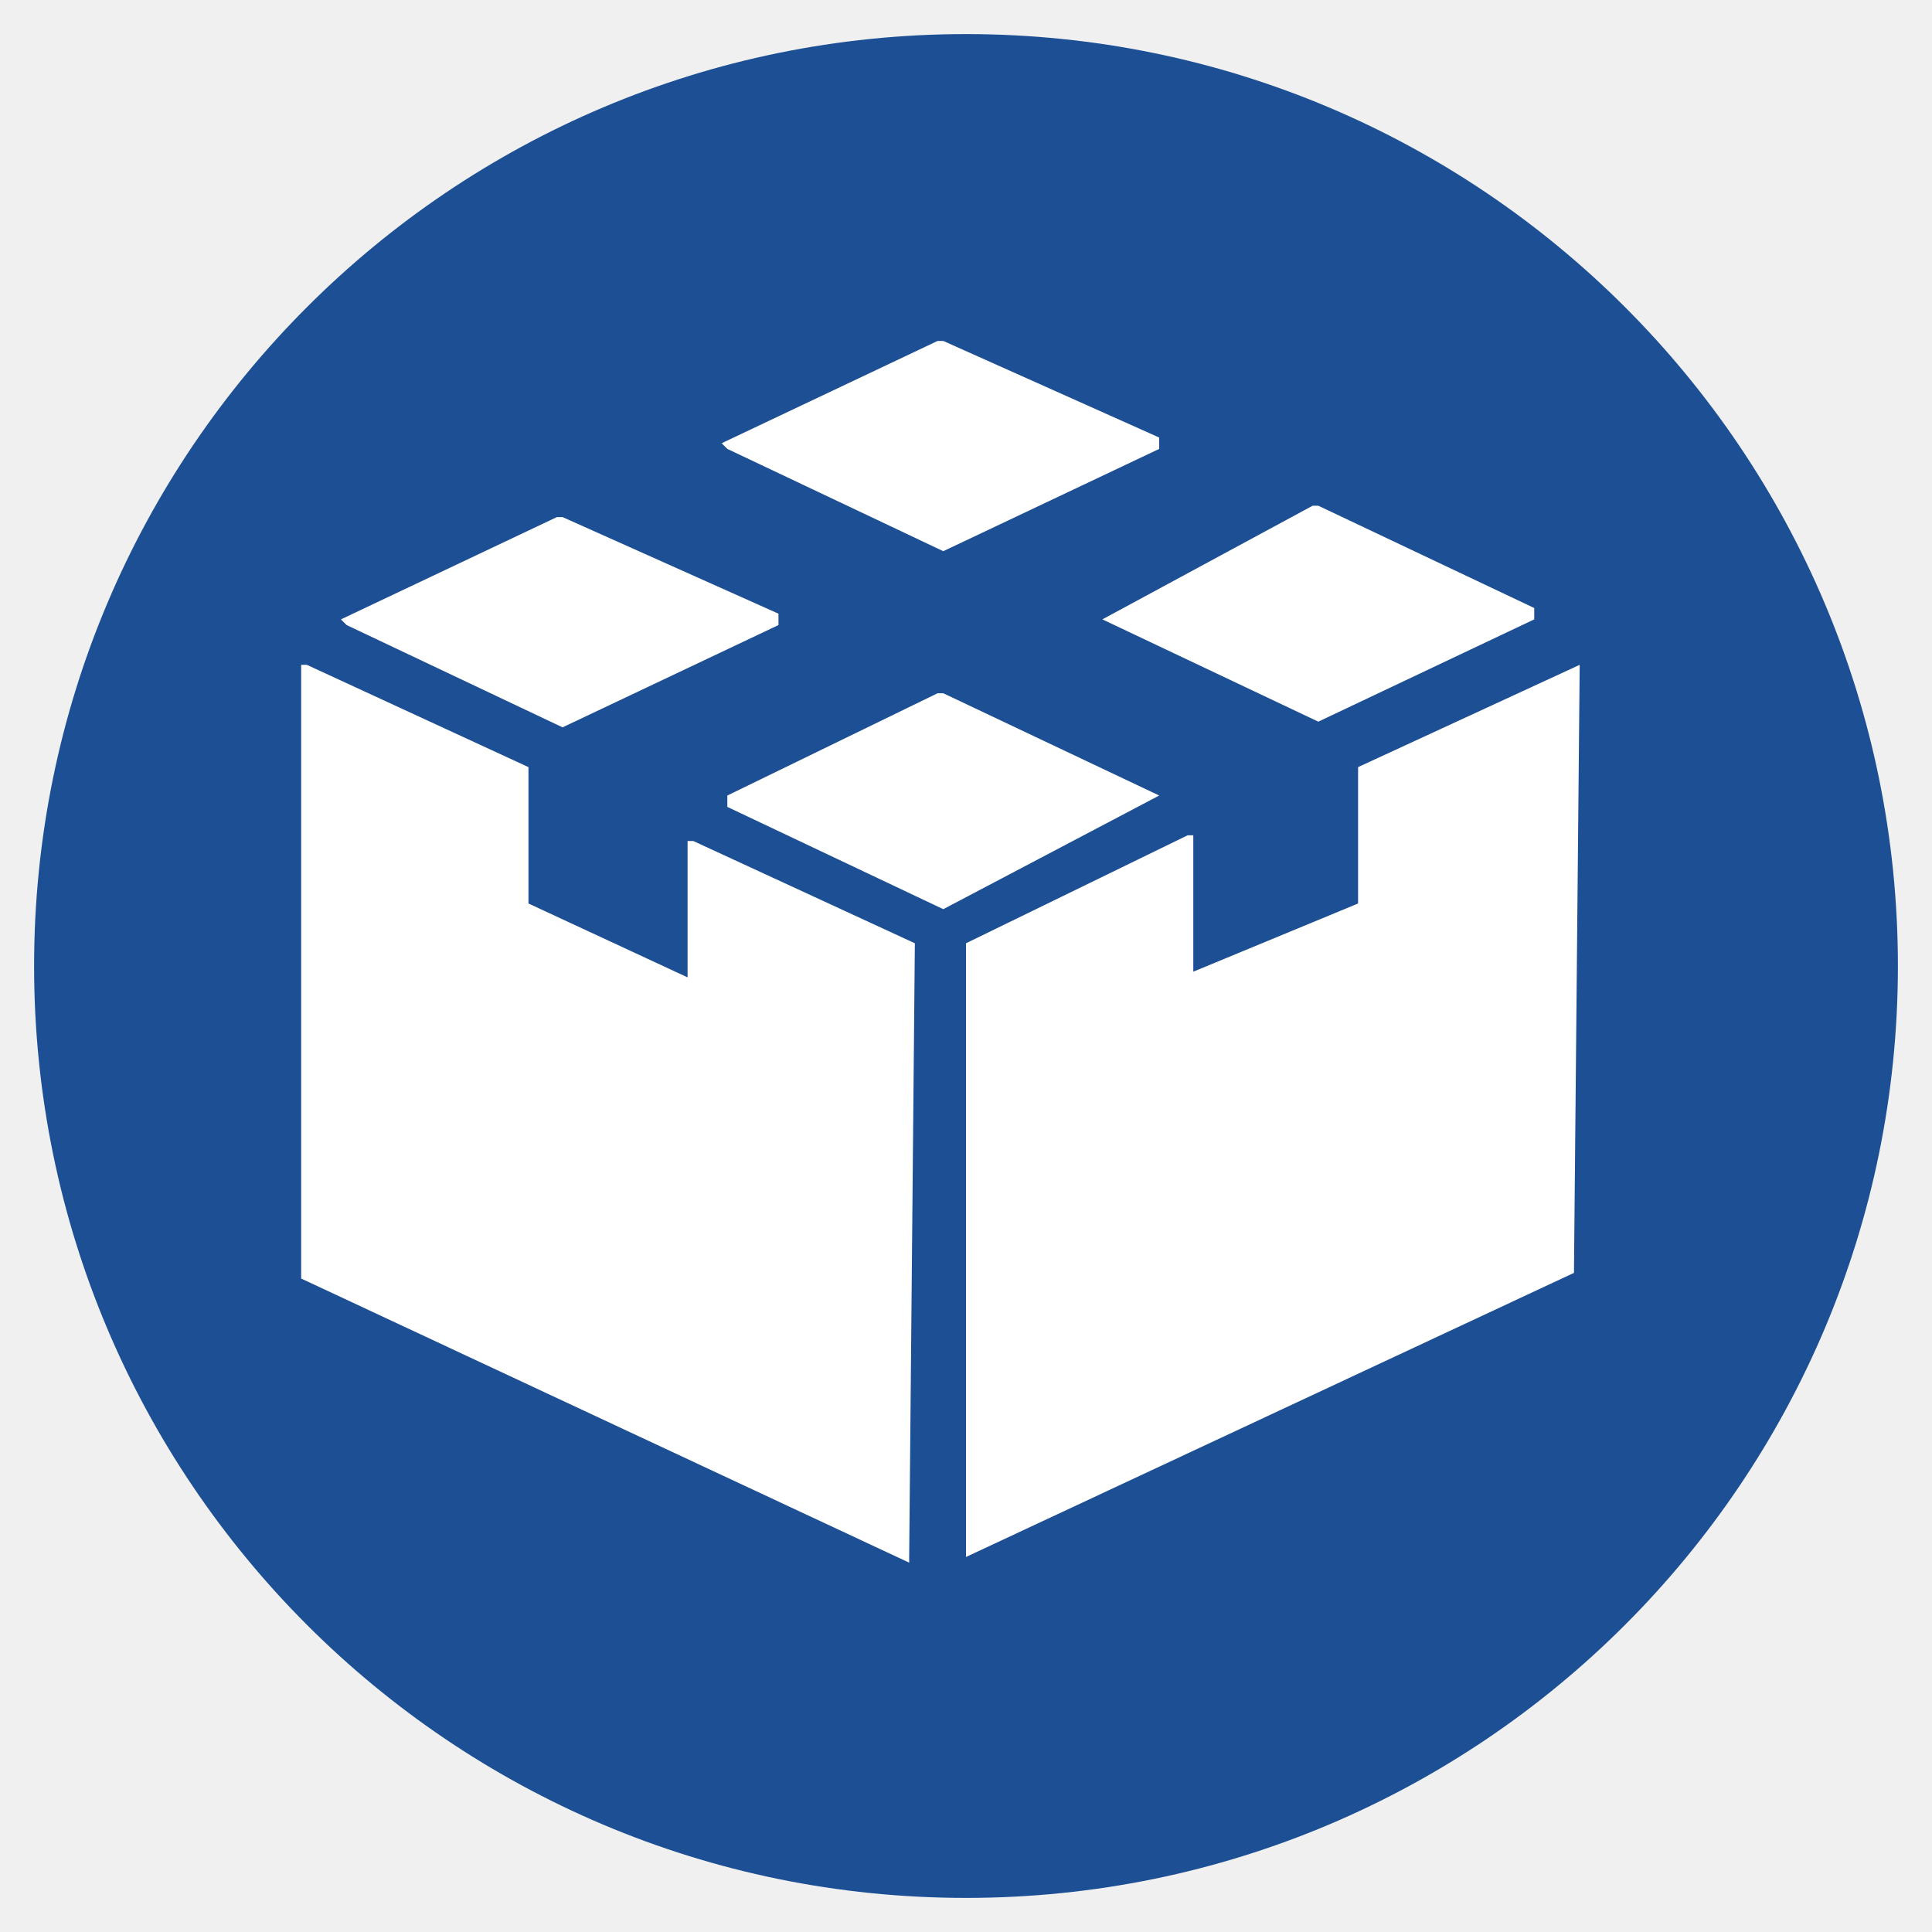
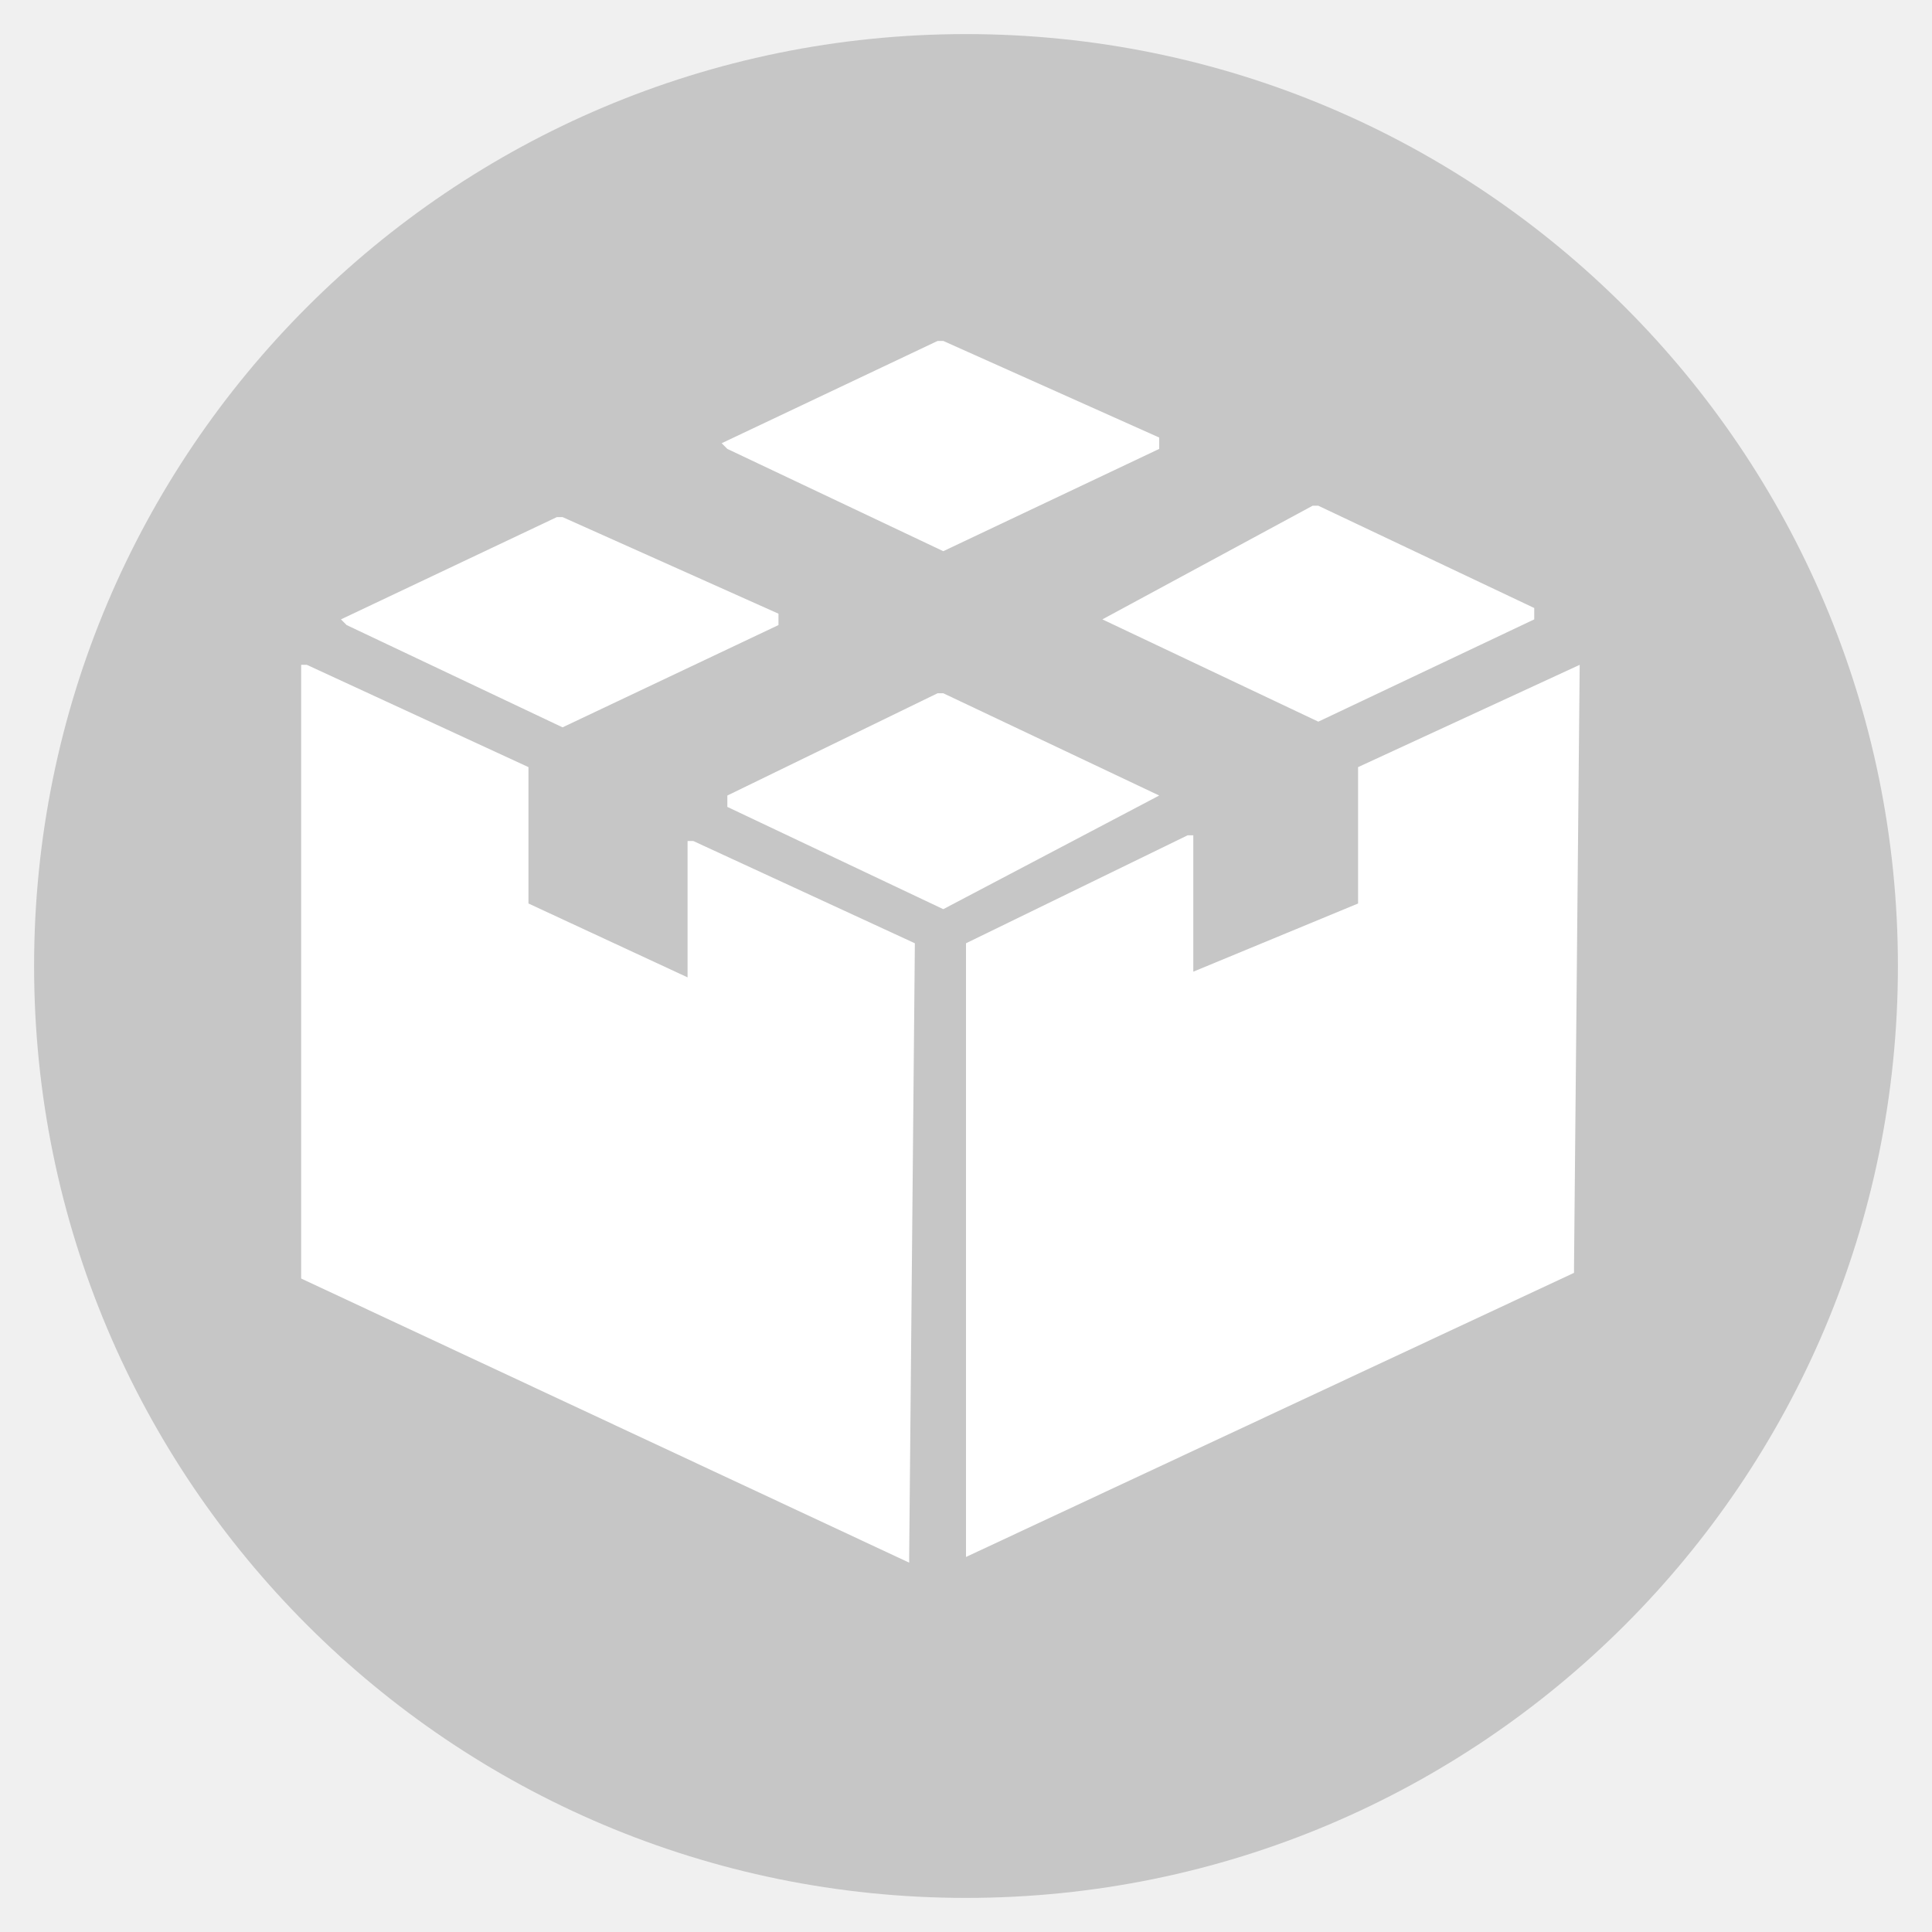
<svg xmlns="http://www.w3.org/2000/svg" version="1.1" id="icon_x5F_Print" x="0px" y="0px" viewBox="0 0 34 34" style="enable-background:new 0 0 34 34;" xml:space="preserve">
  <style type="text/css">
- 	.st0{fill:#1D4F95;}
- 	.st1{fill:none;}
- 	.st2{fill:#FFFFFF;}
+ 	.st0{fill:#C6C6C6;}
+ 	.st1{fill:#FFFFFF;}
</style>
  <circle class="st0" cx="17" cy="17" r="16.4" />
-   <rect x="60.3" y="-80.4" class="st1" width="90" height="90" />
  <g>
-     <path class="st2" d="M20.4,14L20.4,14l-3.8-1.8c0,0,0,0-0.1,0L12.8,14c0,0,0,0,0,0.1c0,0,0,0,0,0.1l3.8,1.8l0,0l0,0L20.4,14   C20.4,14.1,20.4,14.1,20.4,14z" />
-     <path class="st2" d="M12.8,7.9l3.8,1.8l0,0l0,0l3.8-1.8c0,0,0,0,0-0.1s0,0,0-0.1L16.6,6c0,0,0,0-0.1,0l-3.8,1.8   C12.7,7.8,12.7,7.8,12.8,7.9C12.7,7.8,12.7,7.8,12.8,7.9z" />
-     <path class="st2" d="M19.4,10.9C19.4,11,19.4,11,19.4,10.9l3.8,1.8l0,0l0,0l3.8-1.8c0,0,0,0,0-0.1c0,0,0,0,0-0.1l-3.8-1.8   c0,0,0,0-0.1,0L19.4,10.9L19.4,10.9z" />
-     <path class="st2" d="M6.1,11l3.8,1.8l0,0l0,0l3.8-1.8c0,0,0,0,0-0.1c0,0,0,0,0-0.1L9.9,9.1c0,0,0,0-0.1,0L6,10.9   C6,10.9,6,10.9,6.1,11C6,11,6,11,6.1,11z" />
-     <path class="st2" d="M16.1,16.6l-3.9-1.8c0,0,0,0-0.1,0c0,0,0,0,0,0.1v2.3l-2.8-1.3v-2.3c0,0,0,0,0-0.1l-3.9-1.8c0,0,0,0-0.1,0   c0,0,0,0,0,0.1v10.6c0,0,0,0,0,0.1l10.7,5l0,0l0,0c0,0,0,0,0-0.1L16.1,16.6C16.1,16.7,16.1,16.7,16.1,16.6z" />
-     <path class="st2" d="M27.8,11.7C27.7,11.7,27.7,11.7,27.8,11.7l-3.9,1.8c0,0,0,0,0,0.1v2.3L21,17.1v-2.3c0,0,0,0,0-0.1   c0,0,0,0-0.1,0L17,16.6c0,0,0,0,0,0.1v10.6c0,0,0,0,0,0.1l0,0l0,0l10.7-5c0,0,0,0,0-0.1L27.8,11.7L27.8,11.7z" />
+     <path class="st1" d="M20.4,14L20.4,14l-3.8-1.8c0,0,0,0-0.1,0L12.8,14c0,0,0,0,0,0.1c0,0,0,0,0,0.1l3.8,1.8l0,0l0,0L20.4,14   C20.4,14.1,20.4,14.1,20.4,14z" />
+     <path class="st1" d="M12.8,7.9l3.8,1.8l0,0l0,0l3.8-1.8c0,0,0,0,0-0.1s0,0,0-0.1L16.6,6c0,0,0,0-0.1,0l-3.8,1.8   C12.7,7.8,12.7,7.8,12.8,7.9C12.7,7.8,12.7,7.8,12.8,7.9z" />
+     <path class="st1" d="M19.4,10.9C19.4,11,19.4,11,19.4,10.9l3.8,1.8l0,0l0,0l3.8-1.8c0,0,0,0,0-0.1c0,0,0,0,0-0.1l-3.8-1.8   c0,0,0,0-0.1,0L19.4,10.9L19.4,10.9z" />
+     <path class="st1" d="M6.1,11l3.8,1.8l0,0l0,0l3.8-1.8c0,0,0,0,0-0.1c0,0,0,0,0-0.1L9.9,9.1c0,0,0,0-0.1,0L6,10.9   C6,10.9,6,10.9,6.1,11C6,11,6,11,6.1,11z" />
+     <path class="st1" d="M16.1,16.6l-3.9-1.8c0,0,0,0-0.1,0c0,0,0,0,0,0.1v2.3l-2.8-1.3v-2.3c0,0,0,0,0-0.1l-3.9-1.8c0,0,0,0-0.1,0   c0,0,0,0,0,0.1v10.6c0,0,0,0,0,0.1l10.7,5l0,0l0,0c0,0,0,0,0-0.1L16.1,16.6C16.1,16.7,16.1,16.7,16.1,16.6z" />
+     <path class="st1" d="M27.8,11.7C27.7,11.7,27.7,11.7,27.8,11.7l-3.9,1.8c0,0,0,0,0,0.1v2.3L21,17.1v-2.3c0,0,0,0,0-0.1   c0,0,0,0-0.1,0L17,16.6c0,0,0,0,0,0.1v10.6c0,0,0,0,0,0.1l0,0l0,0l10.7-5c0,0,0,0,0-0.1L27.8,11.7L27.8,11.7z" />
  </g>
</svg>
